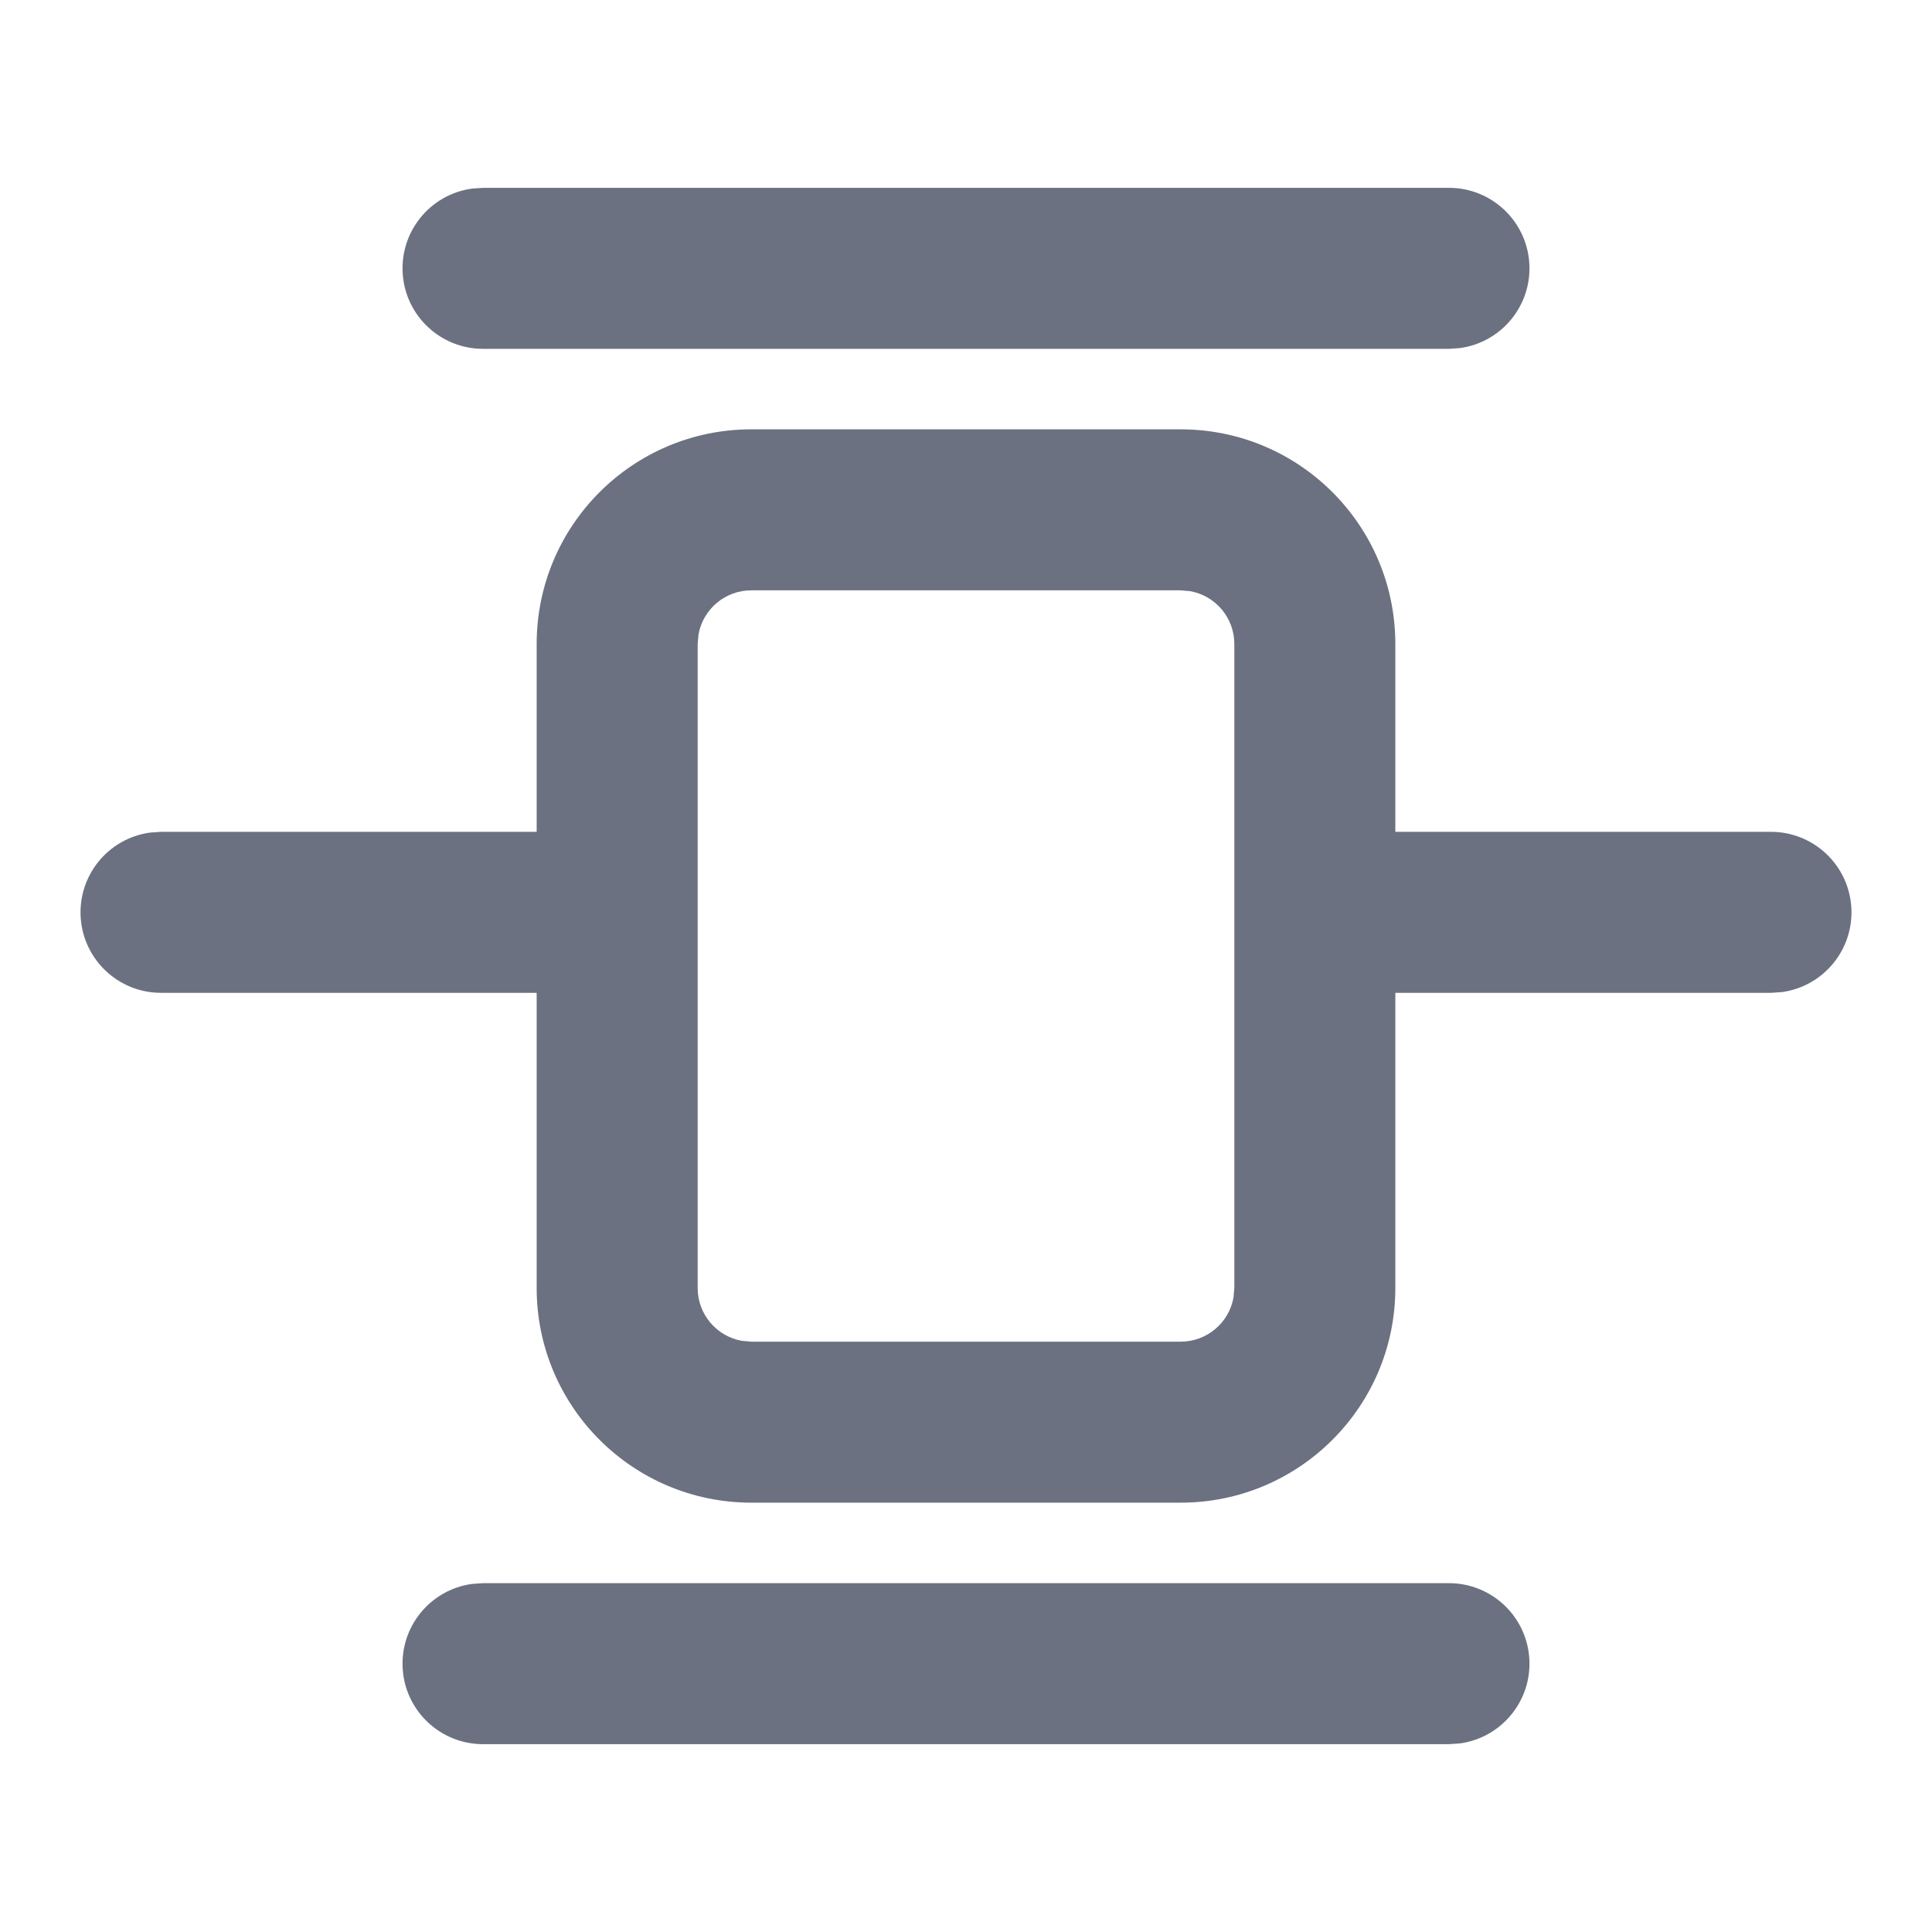
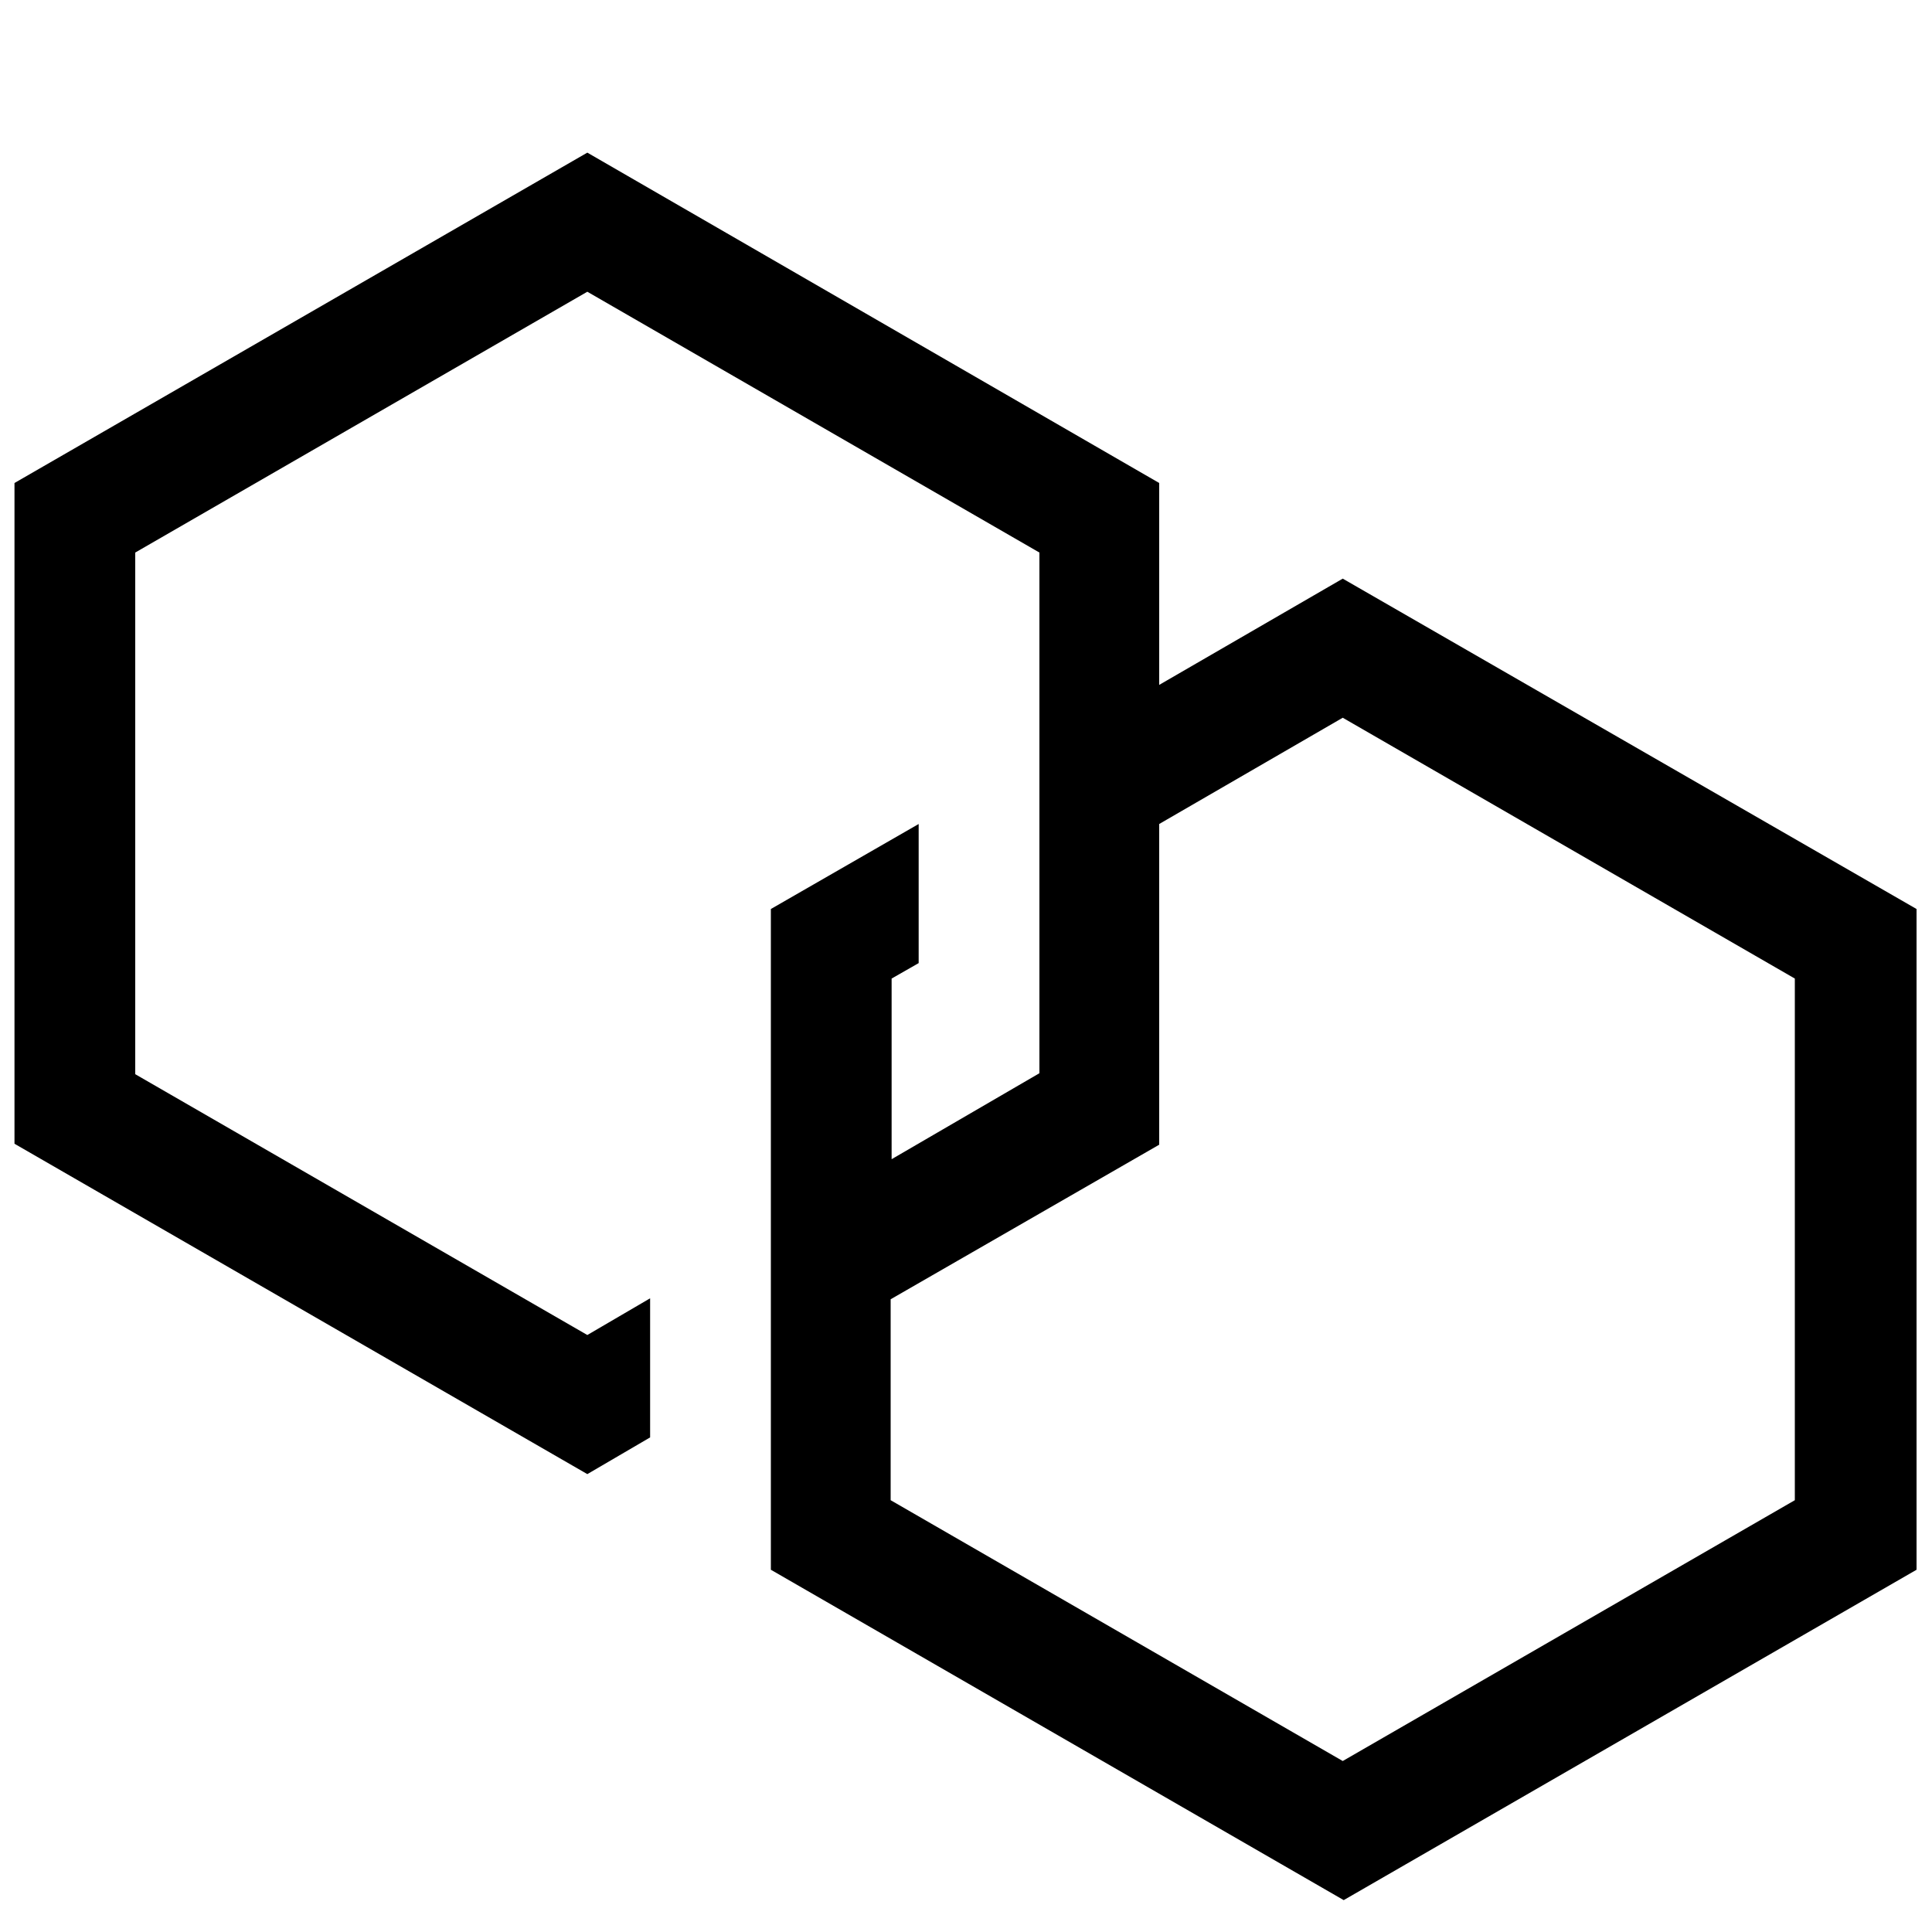
- <svg xmlns="http://www.w3.org/2000/svg" viewBox="0 0 18 18">
-   <path data-follow-fill="#6B7180" fill="#6B7180" d="M11 4a2 2 0 0 1 2 2v1.75h3.5a.75.75 0 0 1 .102 1.493l-.102.007H13V12a2 2 0 0 1-2 2H7a2 2 0 0 1-2-2V9.25H1.5a.75.75 0 0 1-.102-1.493L1.5 7.75H5V6a2 2 0 0 1 2-2h4Zm0 1.5H7a.5.5 0 0 0-.492.41L6.5 6v6a.5.5 0 0 0 .41.492L7 12.5h4a.5.5 0 0 0 .492-.41L11.5 12V6a.5.5 0 0 0-.41-.492L11 5.5Zm2.5-3.75a.75.75 0 0 1 .102 1.493l-.102.007h-9a.75.75 0 0 1-.102-1.493L4.5 1.75h9Zm0 13a.75.75 0 0 1 .102 1.493l-.102.007h-9a.75.75 0 0 1-.102-1.493l.102-.007h9Z" />
+ <svg xmlns="http://www.w3.org/2000/svg" t="1626432000626" class="icon" viewBox="0 0 1024 1024" version="1.1" p-id="4388" width="200" height="200">
+   <defs>
+     <style type="text/css" />
+   </defs>
+   <path d="M711.68 306.688l-97.28 56.32V256L311.296 80.896 7.68 256v350.208l303.616 175.104 33.28-19.456v-73.728l-33.28 19.456-239.616-138.24v-276.48l239.616-138.24 239.616 138.24V568.832L472.576 614.4v-95.744l14.336-8.192V436.736l-78.336 45.056v350.208l303.616 175.104 303.616-175.104V481.792L711.68 306.688z m239.616 488.448l-239.616 138.24-239.616-138.24v-106.496l142.336-81.92V436.736l97.28-56.32 239.616 138.24v276.48z" p-id="4389" />
</svg>
